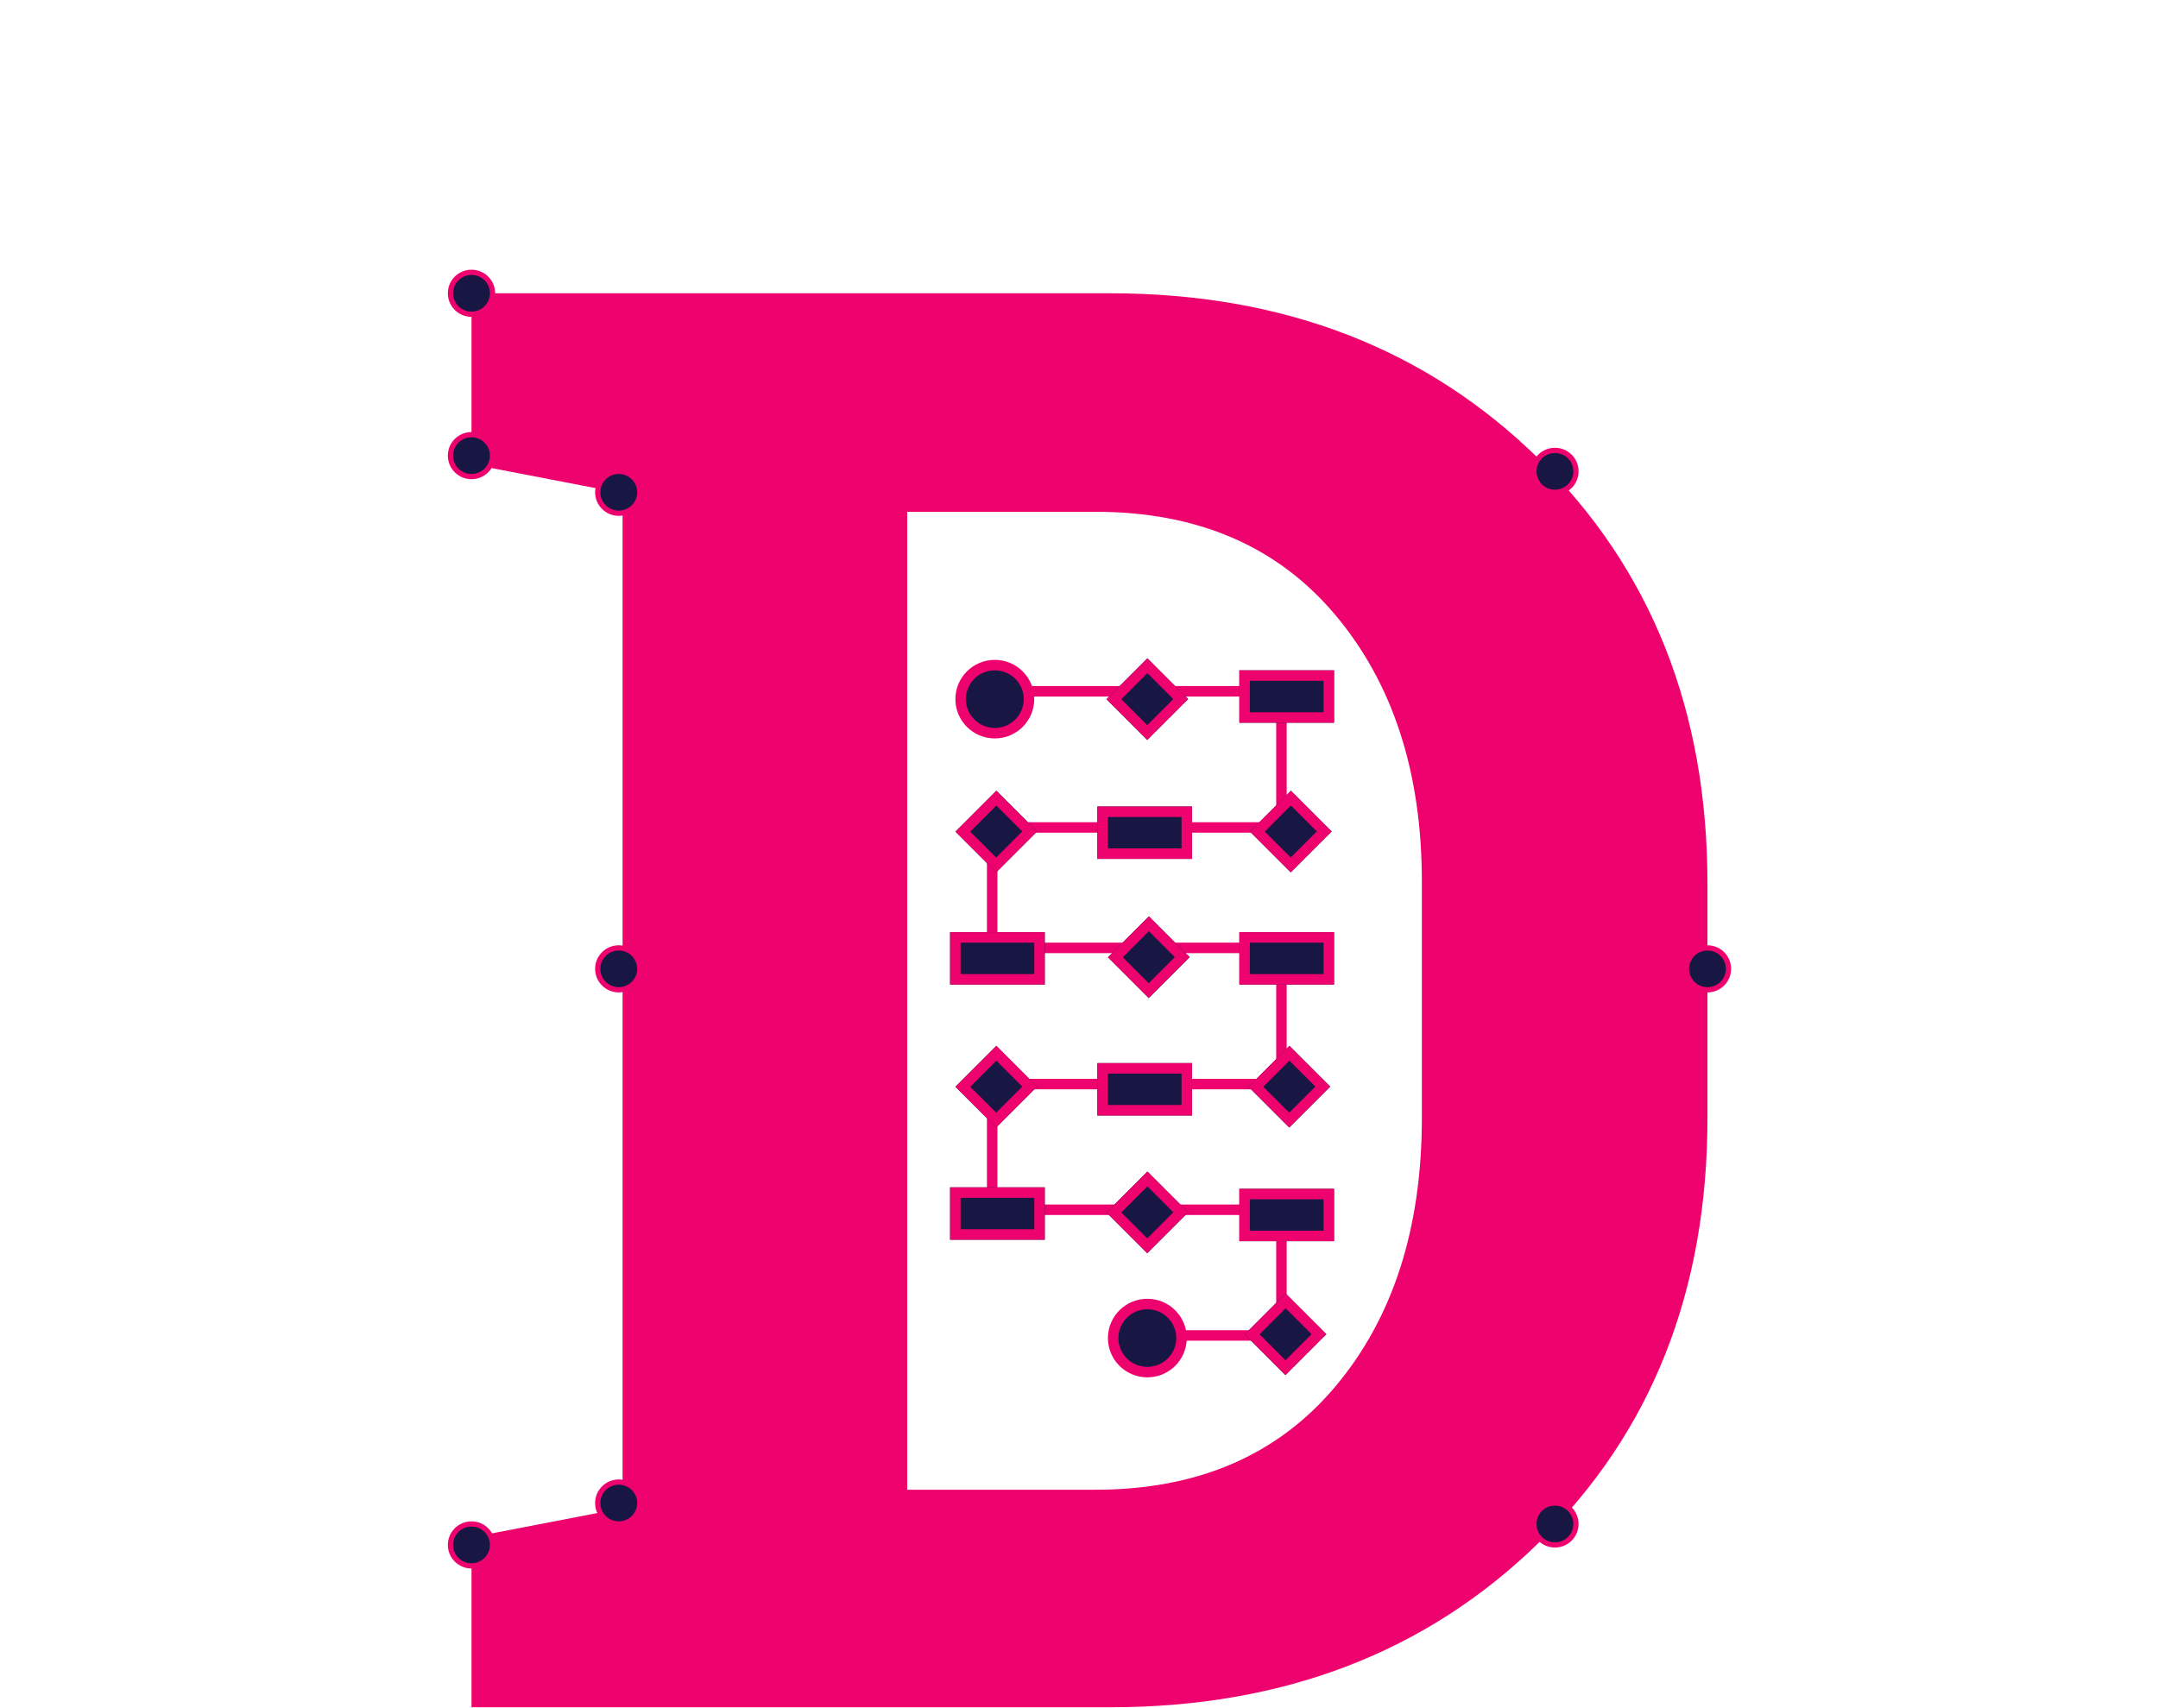
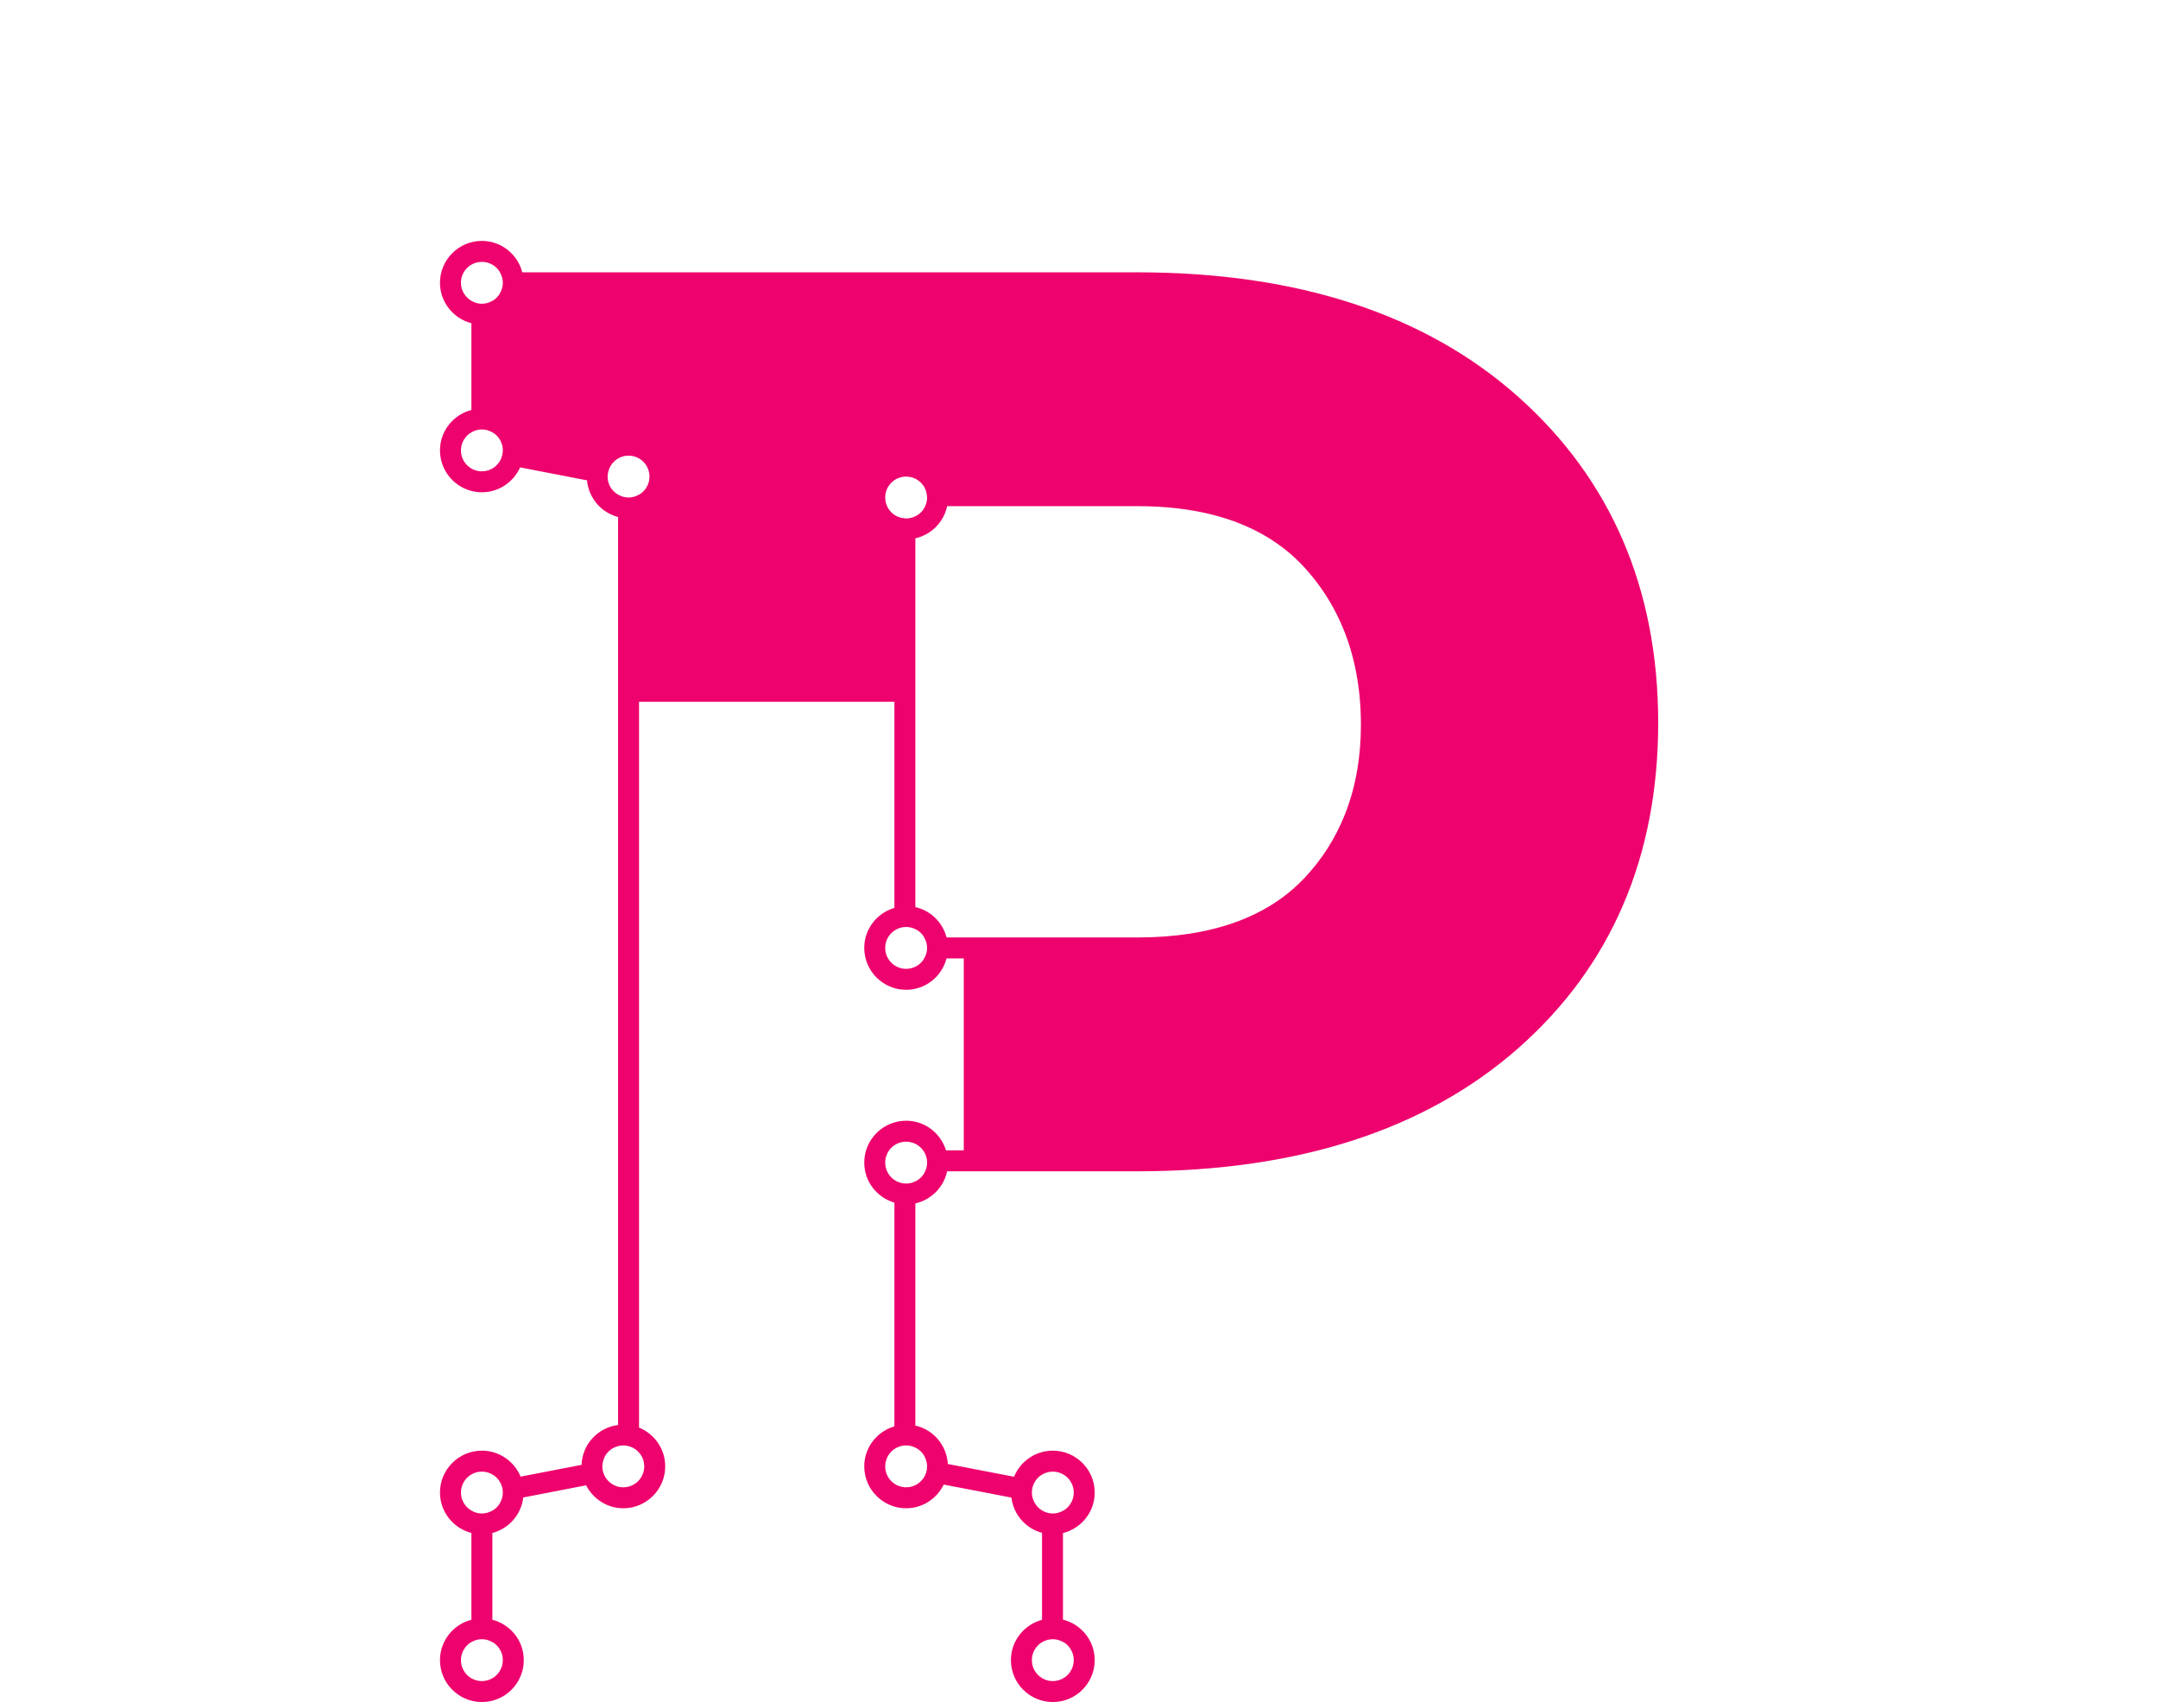
- <svg xmlns="http://www.w3.org/2000/svg" xmlns:xlink="http://www.w3.org/1999/xlink" width="206px" height="163px" viewBox="0 0 206 163" version="1.1">
-   <defs>
-     <rect id="path-1" x="75.309" y="38" width="9.037" height="5" />
-     <rect id="path-2" x="75.309" y="63" width="9.037" height="5" />
-     <rect id="path-3" x="47.695" y="63" width="9.037" height="5" />
-     <rect id="path-4" x="61.753" y="51" width="9.037" height="5" />
-     <rect id="path-5" x="63.761" y="38" width="5.523" height="5.5" />
-     <rect id="path-6" x="63.901" y="62.639" width="5.523" height="5.5" />
-     <rect id="path-7" x="76.954" y="98.639" width="5.523" height="5.5" />
-     <rect id="path-8" x="77.457" y="50.639" width="5.523" height="5.5" />
-     <rect id="path-9" x="49.341" y="50.639" width="5.523" height="5.5" />
-     <rect id="path-10" x="75.309" y="87.5" width="9.037" height="5" />
-     <rect id="path-11" x="47.695" y="87.361" width="9.037" height="5" />
-     <rect id="path-12" x="61.753" y="75.5" width="9.037" height="5" />
-     <rect id="path-13" x="63.761" y="87" width="5.523" height="5.5" />
-     <rect id="path-14" x="77.317" y="75" width="5.523" height="5.5" />
-     <rect id="path-15" x="49.341" y="75" width="5.523" height="5.5" />
-   </defs>
+ <svg xmlns="http://www.w3.org/2000/svg" width="206px" height="163px" viewBox="0 0 206 163" version="1.1">
+   <defs />
  <g id="Page-1" stroke="none" stroke-width="1" fill="none" fill-rule="evenodd">
    <g id="ASSET-SHEET" transform="translate(-1158, -674)">
      <g id="m-H-Process-206x163" transform="translate(1158, 674)">
        <rect id="Rectangle-2-Copy-43" opacity="0.4" x="0" y="0" width="206" height="163" />
-         <g id="Group-6-Copy" transform="translate(43, 26)">
-           <path d="M62.954,2 C79.516,2 93.163,7.27 103.895,17.809 C114.626,28.348 119.992,41.869 119.992,58.374 L119.992,80.719 C119.992,97.285 114.626,110.807 103.895,121.284 C93.163,131.761 79.516,137 62.954,137 L2.008,137 L2.008,120.774 L16.431,117.992 L16.431,21.1 L2.008,18.319 L2.008,2 L62.954,2 Z M43.6,22.862 L43.6,116.231 L61.558,116.231 C71.297,116.231 78.927,112.955 84.448,106.402 C89.969,99.85 92.729,91.289 92.729,80.719 L92.729,58.188 C92.729,47.742 89.969,39.242 84.448,32.69 C78.927,26.138 71.297,22.862 61.558,22.862 L43.6,22.862 Z" id="D" fill="#EE026D" />
-           <ellipse id="Oval" stroke="#EE026D" stroke-width="0.5" fill="#181743" cx="2.008" cy="2" rx="2.008" ry="2" />
-           <ellipse id="Oval-Copy-2" stroke="#EE026D" stroke-width="0.5" fill="#181743" cx="2.008" cy="17.5" rx="2.008" ry="2" />
-           <ellipse id="Oval-Copy-7" stroke="#EE026D" stroke-width="0.5" fill="#181743" cx="2.008" cy="121.5" rx="2.008" ry="2" />
-           <ellipse id="Oval-Copy-4" stroke="#EE026D" stroke-width="0.5" fill="#181743" cx="16.066" cy="21" rx="2.008" ry="2" />
-           <ellipse id="Oval-Copy-5" stroke="#EE026D" stroke-width="0.5" fill="#181743" cx="119.992" cy="66.5" rx="2.008" ry="2" />
-           <ellipse id="Oval-Copy-9" stroke="#EE026D" stroke-width="0.5" fill="#181743" cx="105.432" cy="19" rx="2.008" ry="2" />
-           <ellipse id="Oval-Copy-10" stroke="#EE026D" stroke-width="0.5" fill="#181743" cx="105.432" cy="119.5" rx="2.008" ry="2" />
-           <ellipse id="Oval-Copy-6" stroke="#EE026D" stroke-width="0.5" fill="#181743" cx="16.066" cy="66.5" rx="2.008" ry="2" />
-           <ellipse id="Oval-Copy-8" stroke="#EE026D" stroke-width="0.5" fill="#181743" cx="16.066" cy="117.5" rx="2.008" ry="2" />
-           <path d="M51.474,40 L81.088,40" id="Line-2" stroke="#EE026D" fill="#181743" stroke-linecap="square" />
-           <path d="M51.474,53 L81.088,53" id="Line-2-Copy" stroke="#EE026D" fill="#181743" stroke-linecap="square" />
-           <path d="M51.474,64.5 L81.088,64.5" id="Line-2-Copy-2" stroke="#EE026D" fill="#181743" stroke-linecap="square" />
-           <path d="M51.206,77.5 L81.586,77.5" id="Line-2-Copy-3" stroke="#EE026D" fill="#181743" stroke-linecap="square" />
-           <path d="M51.206,89.5 L81.586,89.5" id="Line-2-Copy-5" stroke="#EE026D" fill="#181743" stroke-linecap="square" />
-           <path d="M66.54,101.5 L81.586,101.5" id="Line-2-Copy-4" stroke="#EE026D" fill="#181743" stroke-linecap="square" />
-           <path d="M79.325,41.762 L79.325,52.238" id="Line-3" stroke="#EE026D" fill="#181743" stroke-linecap="square" />
-           <path d="M51.712,54.262 L51.712,64.738" id="Line-3-Copy" stroke="#EE026D" fill="#181743" stroke-linecap="square" />
-           <path d="M51.712,78.262 L51.712,88.738" id="Line-3-Copy-3" stroke="#EE026D" fill="#181743" stroke-linecap="square" />
-           <path d="M79.325,65.762 L79.325,76.238" id="Line-3-Copy-2" stroke="#EE026D" fill="#181743" stroke-linecap="square" />
-           <path d="M79.325,89.762 L79.325,100.238" id="Line-3-Copy-4" stroke="#EE026D" fill="#181743" stroke-linecap="square" />
-           <ellipse id="Oval-Copy-11" stroke="#EE026D" fill="#181743" cx="51.963" cy="40.75" rx="3.263" ry="3.25" />
-           <ellipse id="Oval-Copy-13" stroke="#EE026D" fill="#181743" cx="66.523" cy="101.75" rx="3.263" ry="3.25" />
-           <g id="Rectangle-3">
-             <use fill="#181743" fill-rule="evenodd" xlink:href="#path-1" />
-             <rect stroke="#EE026D" stroke-width="1" x="75.809" y="38.5" width="8.037" height="4" />
-           </g>
-           <g id="Rectangle-3-Copy-2">
-             <use fill="#181743" fill-rule="evenodd" xlink:href="#path-2" />
-             <rect stroke="#EE026D" stroke-width="1" x="75.809" y="63.5" width="8.037" height="4" />
-           </g>
-           <g id="Rectangle-3-Copy-3">
-             <use fill="#181743" fill-rule="evenodd" xlink:href="#path-3" />
-             <rect stroke="#EE026D" stroke-width="1" x="48.195" y="63.5" width="8.037" height="4" />
-           </g>
-           <g id="Rectangle-3-Copy">
-             <use fill="#181743" fill-rule="evenodd" xlink:href="#path-4" />
-             <rect stroke="#EE026D" stroke-width="1" x="62.253" y="51.5" width="8.037" height="4" />
-           </g>
-           <g id="Rectangle-8" transform="translate(66.52263, 40.75) rotate(-45) translate(-66.52263, -40.75) ">
-             <use fill="#181743" fill-rule="evenodd" xlink:href="#path-5" />
-             <rect stroke="#EE026D" stroke-width="1" x="64.261" y="38.5" width="4.523" height="4.5" />
-           </g>
-           <g id="Rectangle-8-Copy-3" transform="translate(66.66229, 65.38909) rotate(-45) translate(-66.66229, -65.38909) ">
-             <use fill="#181743" fill-rule="evenodd" xlink:href="#path-6" />
-             <rect stroke="#EE026D" stroke-width="1" x="64.401" y="63.139" width="4.523" height="4.5" />
-           </g>
-           <g id="Rectangle-8-Copy-5" transform="translate(79.71579, 101.3891) rotate(-45) translate(-79.71579, -101.3891) ">
-             <use fill="#181743" fill-rule="evenodd" xlink:href="#path-7" />
-             <rect stroke="#EE026D" stroke-width="1" x="77.454" y="99.139" width="4.523" height="4.5" />
-           </g>
-           <g id="Rectangle-8-Copy" transform="translate(80.21785, 53.38909) rotate(-45) translate(-80.21785, -53.38909) ">
-             <use fill="#181743" fill-rule="evenodd" xlink:href="#path-8" />
-             <rect stroke="#EE026D" stroke-width="1" x="77.957" y="51.139" width="4.523" height="4.5" />
-           </g>
-           <g id="Rectangle-8-Copy-2" transform="translate(52.10262, 53.38909) rotate(-45) translate(-52.10262, -53.38909) ">
-             <use fill="#181743" fill-rule="evenodd" xlink:href="#path-9" />
-             <rect stroke="#EE026D" stroke-width="1" x="49.841" y="51.139" width="4.523" height="4.5" />
-           </g>
-           <g id="Rectangle-3-Copy-4">
-             <use fill="#181743" fill-rule="evenodd" xlink:href="#path-10" />
-             <rect stroke="#EE026D" stroke-width="1" x="75.809" y="88" width="8.037" height="4" />
-           </g>
-           <g id="Rectangle-3-Copy-5">
-             <use fill="#181743" fill-rule="evenodd" xlink:href="#path-11" />
-             <rect stroke="#EE026D" stroke-width="1" x="48.195" y="87.861" width="8.037" height="4" />
-           </g>
-           <g id="Rectangle-3-Copy-6">
-             <use fill="#181743" fill-rule="evenodd" xlink:href="#path-12" />
-             <rect stroke="#EE026D" stroke-width="1" x="62.253" y="76" width="8.037" height="4" />
-           </g>
-           <g id="Rectangle-8-Copy-6" transform="translate(66.52263, 89.75) rotate(-45) translate(-66.52263, -89.75) ">
-             <use fill="#181743" fill-rule="evenodd" xlink:href="#path-13" />
-             <rect stroke="#EE026D" stroke-width="1" x="64.261" y="87.5" width="4.523" height="4.5" />
-           </g>
-           <g id="Rectangle-8-Copy-7" transform="translate(80.07819, 77.75) rotate(-45) translate(-80.07819, -77.75) ">
-             <use fill="#181743" fill-rule="evenodd" xlink:href="#path-14" />
-             <rect stroke="#EE026D" stroke-width="1" x="77.817" y="75.5" width="4.523" height="4.5" />
-           </g>
-           <g id="Rectangle-8-Copy-8" transform="translate(52.10262, 77.75) rotate(-45) translate(-52.10262, -77.75) ">
-             <use fill="#181743" fill-rule="evenodd" xlink:href="#path-15" />
-             <rect stroke="#EE026D" stroke-width="1" x="49.841" y="75.5" width="4.523" height="4.5" />
-           </g>
+         <g id="Group-6-Copy" transform="translate(42, 23)" fill="#EE026D">
+           <path d="M46.158,68.618 C46.014,68.831 45.831,69.014 45.618,69.158 C45.299,69.374 44.914,69.5 44.5,69.5 C43.395,69.5 42.5,68.604 42.5,67.5 C42.5,66.811 42.848,66.204 43.378,65.845 C43.698,65.627 44.084,65.5 44.5,65.5 C44.817,65.5 45.112,65.58 45.378,65.711 C45.46,65.752 45.543,65.791 45.618,65.842 C45.831,65.985 46.014,66.169 46.158,66.382 C46.184,66.42 46.201,66.463 46.224,66.503 C46.395,66.798 46.5,67.135 46.5,67.5 C46.5,67.867 46.394,68.207 46.221,68.503 C46.199,68.541 46.182,68.582 46.158,68.618 L46.158,68.618 Z M45.378,28.395 C46.896,28.053 48.091,26.85 48.412,25.324 L66.6,25.324 C69.232,25.324 71.631,25.601 73.788,26.153 C77.384,27.073 80.309,28.756 82.527,31.186 C84.761,33.634 86.305,36.522 87.15,39.819 C87.657,41.797 87.912,43.922 87.912,46.185 C87.912,47.663 87.799,49.079 87.574,50.431 C87.32,51.951 86.925,53.39 86.388,54.747 C86.383,54.76 86.377,54.772 86.371,54.785 C85.478,57.029 84.2,59.043 82.537,60.811 C79.875,63.643 76.194,65.429 71.555,66.144 C70.009,66.383 68.356,66.503 66.6,66.503 L48.359,66.503 C47.985,65.061 46.837,63.933 45.378,63.604 L45.378,28.395 Z M16.154,23.269 L16.154,23.269 C16.055,23.032 16,22.772 16,22.5 C16,22.406 16.015,22.316 16.027,22.226 C16.076,21.874 16.214,21.554 16.422,21.284 L16.422,21.284 C16.788,20.81 17.355,20.5 18,20.5 C18.414,20.5 18.799,20.626 19.118,20.842 C19.331,20.985 19.514,21.169 19.658,21.382 C19.874,21.701 20,22.086 20,22.5 C20,22.914 19.874,23.299 19.658,23.618 C19.514,23.831 19.331,24.014 19.118,24.158 C19.081,24.183 19.039,24.199 19.001,24.222 C18.706,24.393 18.367,24.5 18.001,24.5 L18,24.5 C17.634,24.5 17.296,24.394 17.001,24.223 C16.625,24.005 16.323,23.675 16.154,23.269 L16.154,23.269 Z M5.118,21.658 C4.799,21.874 4.414,22 4,22 C2.895,22 2,21.104 2,20 C2,19.262 2.405,18.624 3,18.277 C3.295,18.105 3.634,18 4,18 C4.366,18 4.705,18.105 5,18.277 C5.038,18.3 5.081,18.316 5.118,18.342 C5.331,18.485 5.514,18.669 5.658,18.882 C5.733,18.992 5.796,19.112 5.847,19.237 C5.945,19.472 6,19.729 6,20 C6,20.096 5.985,20.187 5.971,20.28 C5.928,20.586 5.824,20.873 5.658,21.118 C5.633,21.155 5.6,21.185 5.573,21.222 C5.443,21.389 5.294,21.54 5.118,21.658 L5.118,21.658 Z M2,4 C2,2.895 2.895,2 4,2 C4.414,2 4.799,2.126 5.118,2.342 C5.331,2.485 5.514,2.669 5.658,2.882 C5.683,2.919 5.7,2.961 5.722,3 C5.894,3.295 6,3.634 6,4 C6,4.366 5.894,4.705 5.722,5 C5.7,5.039 5.683,5.081 5.658,5.118 C5.514,5.331 5.331,5.514 5.118,5.658 C5.081,5.683 5.038,5.7 5,5.722 C4.705,5.894 4.366,6 4,6 C3.634,6 3.295,5.894 3,5.722 C2.405,5.376 2,4.738 2,4 L2,4 Z M46.5,24.5 C46.5,24.795 46.432,25.072 46.318,25.324 C46.271,25.427 46.22,25.526 46.158,25.618 C46.014,25.831 45.831,26.014 45.618,26.158 C45.543,26.209 45.46,26.248 45.378,26.289 C45.112,26.42 44.817,26.5 44.5,26.5 C44.458,26.5 44.419,26.49 44.378,26.487 C44.01,26.465 43.666,26.351 43.378,26.155 C42.848,25.796 42.5,25.188 42.5,24.5 C42.5,23.395 43.395,22.5 44.5,22.5 C44.914,22.5 45.299,22.626 45.618,22.842 C45.81,22.972 45.974,23.138 46.111,23.324 C46.125,23.345 46.144,23.361 46.158,23.382 C46.343,23.654 46.451,23.978 46.482,24.324 C46.487,24.384 46.5,24.439 46.5,24.5 L46.5,24.5 Z M46.158,89.118 C46.014,89.331 45.831,89.514 45.618,89.658 C45.543,89.709 45.46,89.748 45.378,89.789 C45.112,89.92 44.817,90 44.5,90 C44.084,90 43.698,89.873 43.378,89.655 C42.848,89.296 42.5,88.688 42.5,88 C42.5,86.895 43.395,86 44.5,86 C44.914,86 45.299,86.126 45.618,86.342 C45.811,86.472 45.977,86.639 46.114,86.828 C46.128,86.847 46.145,86.862 46.158,86.882 C46.374,87.201 46.5,87.586 46.5,88 C46.5,88.296 46.431,88.575 46.316,88.828 C46.27,88.929 46.22,89.027 46.158,89.118 L46.158,89.118 Z M45.618,115.342 C45.724,115.413 45.824,115.495 45.914,115.586 C46.005,115.676 46.086,115.775 46.158,115.882 C46.259,116.031 46.332,116.199 46.39,116.373 C46.455,116.571 46.5,116.779 46.5,117 C46.5,117.414 46.374,117.799 46.158,118.118 C46.106,118.195 46.044,118.264 45.982,118.332 C45.872,118.454 45.754,118.566 45.618,118.658 C45.299,118.874 44.914,119 44.5,119 C43.395,119 42.5,118.104 42.5,117 C42.5,116.586 42.626,116.201 42.842,115.882 C42.984,115.67 43.167,115.487 43.378,115.345 C43.38,115.344 43.38,115.343 43.382,115.342 C43.701,115.126 44.086,115 44.5,115 C44.817,115 45.112,115.08 45.378,115.211 C45.46,115.252 45.543,115.291 45.618,115.342 L45.618,115.342 Z M56.842,118.382 C56.985,118.169 57.169,117.985 57.382,117.842 C57.701,117.626 58.086,117.5 58.5,117.5 C58.914,117.5 59.299,117.626 59.618,117.842 C59.724,117.913 59.824,117.995 59.914,118.086 C60.005,118.176 60.086,118.275 60.158,118.382 C60.374,118.701 60.5,119.086 60.5,119.5 C60.5,119.914 60.374,120.299 60.158,120.618 C60.014,120.831 59.831,121.014 59.618,121.158 C59.572,121.189 59.519,121.211 59.47,121.238 C59.181,121.4 58.854,121.5 58.5,121.5 C58.121,121.5 57.772,121.389 57.47,121.206 C57.15,121.013 56.892,120.733 56.722,120.398 C56.585,120.127 56.5,119.824 56.5,119.5 C56.5,119.087 56.625,118.702 56.841,118.384 C56.841,118.383 56.841,118.383 56.842,118.382 L56.842,118.382 Z M59.618,133.842 C59.724,133.913 59.824,133.995 59.914,134.086 C60.005,134.176 60.086,134.275 60.158,134.382 C60.374,134.701 60.5,135.086 60.5,135.5 C60.5,135.914 60.374,136.299 60.158,136.618 C60.014,136.831 59.831,137.014 59.618,137.158 C59.299,137.374 58.914,137.5 58.5,137.5 C57.395,137.5 56.5,136.604 56.5,135.5 C56.5,135.086 56.626,134.701 56.842,134.382 C56.985,134.169 57.169,133.985 57.382,133.842 C57.409,133.823 57.441,133.81 57.47,133.794 C57.772,133.611 58.121,133.5 58.5,133.5 C58.854,133.5 59.181,133.599 59.47,133.762 C59.519,133.789 59.572,133.81 59.618,133.842 L59.618,133.842 Z M19.158,115.882 C19.374,116.201 19.5,116.586 19.5,117 C19.5,117.414 19.374,117.799 19.158,118.118 C19.014,118.331 18.831,118.514 18.618,118.658 C18.299,118.874 17.914,119 17.5,119 C16.939,119 16.434,118.768 16.071,118.396 C15.719,118.036 15.5,117.544 15.5,117 C15.5,116.809 15.535,116.629 15.585,116.454 C15.643,116.249 15.725,116.054 15.842,115.882 C15.985,115.669 16.169,115.485 16.382,115.342 C16.567,115.216 16.778,115.128 17.001,115.07 C17.161,115.029 17.326,115 17.5,115 C17.914,115 18.299,115.126 18.618,115.342 C18.724,115.413 18.824,115.495 18.914,115.586 C18.946,115.618 18.971,115.657 19.001,115.691 C19.055,115.754 19.112,115.813 19.158,115.882 L19.158,115.882 Z M5.658,120.618 C5.514,120.831 5.331,121.014 5.118,121.158 C5.081,121.183 5.038,121.2 5,121.222 C4.705,121.394 4.366,121.5 4,121.5 C3.634,121.5 3.295,121.394 3,121.222 C2.405,120.876 2,120.238 2,119.5 C2,119.086 2.126,118.701 2.342,118.382 C2.485,118.169 2.669,117.985 2.882,117.842 C3.201,117.626 3.586,117.5 4,117.5 C4.414,117.5 4.799,117.626 5.118,117.842 C5.224,117.913 5.324,117.995 5.414,118.086 C5.503,118.175 5.583,118.272 5.655,118.377 C5.656,118.379 5.657,118.38 5.658,118.382 C5.874,118.701 6,119.086 6,119.5 C6,119.821 5.917,120.12 5.783,120.389 C5.743,120.468 5.707,120.547 5.658,120.618 L5.658,120.618 Z M5.118,133.842 C5.224,133.913 5.324,133.995 5.414,134.086 C5.505,134.176 5.586,134.275 5.658,134.382 C5.874,134.701 6,135.086 6,135.5 C6,135.914 5.874,136.299 5.658,136.618 C5.514,136.831 5.331,137.014 5.118,137.158 C4.799,137.374 4.414,137.5 4,137.5 C2.895,137.5 2,136.604 2,135.5 C2,135.086 2.126,134.701 2.342,134.382 C2.485,134.169 2.669,133.985 2.882,133.842 C2.919,133.816 2.961,133.8 3,133.777 C3.295,133.605 3.634,133.5 4,133.5 C4.366,133.5 4.705,133.605 5,133.777 C5.038,133.8 5.081,133.816 5.118,133.842 L5.118,133.842 Z M102.901,14.86 C94.051,6.99 81.837,3 66.6,3 L7.858,3 C7.41,1.279 5.858,0 4,0 C1.794,0 0,1.794 0,4 C0,5.858 1.28,7.411 3,7.858 L3,16.141 C1.28,16.589 0,18.141 0,20 C0,22.205 1.794,24 4,24 C5.627,24 7.024,23.02 7.648,21.623 L14.036,22.859 C14.191,24.555 15.394,25.941 17.001,26.358 L17.001,113.051 C15.081,113.293 13.587,114.887 13.514,116.855 L7.697,117.981 C7.097,116.527 5.668,115.5 4,115.5 C1.794,115.5 0,117.294 0,119.5 C0,121.358 1.28,122.911 3,123.358 L3,131.641 C1.28,132.089 0,133.641 0,135.5 C0,137.706 1.794,139.5 4,139.5 C6.205,139.5 8,137.706 8,135.5 C8,133.641 6.72,132.089 5,131.641 L5,123.358 C6.571,122.949 7.757,121.615 7.952,119.969 L13.951,118.807 C14.615,120.102 15.948,121 17.5,121 C19.705,121 21.5,119.206 21.5,117 C21.5,115.326 20.464,113.893 19.001,113.298 L19.001,44 L43.378,44 L43.378,63.68 C41.721,64.168 40.5,65.686 40.5,67.5 C40.5,69.705 42.294,71.5 44.5,71.5 C46.357,71.5 47.908,70.222 48.357,68.503 L50,68.503 L50,86.828 L48.304,86.828 C47.8,85.196 46.295,84 44.5,84 C42.294,84 40.5,85.794 40.5,88 C40.5,89.813 41.721,91.332 43.378,91.82 L43.378,113.18 C41.721,113.668 40.5,115.186 40.5,117 C40.5,119.206 42.294,121 44.5,121 C46.08,121 47.437,120.071 48.086,118.737 L54.549,119.98 C54.747,121.61 55.917,122.931 57.47,123.348 L57.47,131.651 C55.765,132.109 54.5,133.652 54.5,135.5 C54.5,137.706 56.294,139.5 58.5,139.5 C60.705,139.5 62.5,137.706 62.5,135.5 C62.5,133.631 61.206,132.069 59.47,131.633 L59.47,123.367 C61.206,122.931 62.5,121.369 62.5,119.5 C62.5,117.294 60.705,115.5 58.5,115.5 C56.828,115.5 55.397,116.532 54.8,117.991 L48.477,116.774 C48.375,114.974 47.089,113.49 45.378,113.104 L45.378,91.895 C46.895,91.554 48.089,90.352 48.411,88.828 L66.6,88.828 C81.835,88.828 94.047,84.885 102.896,77.106 C111.783,69.297 116.289,58.832 116.289,46.004 C116.289,33.238 111.784,22.761 102.901,14.86 L102.901,14.86 Z" id="Fill-1" />
        </g>
      </g>
    </g>
  </g>
</svg>
